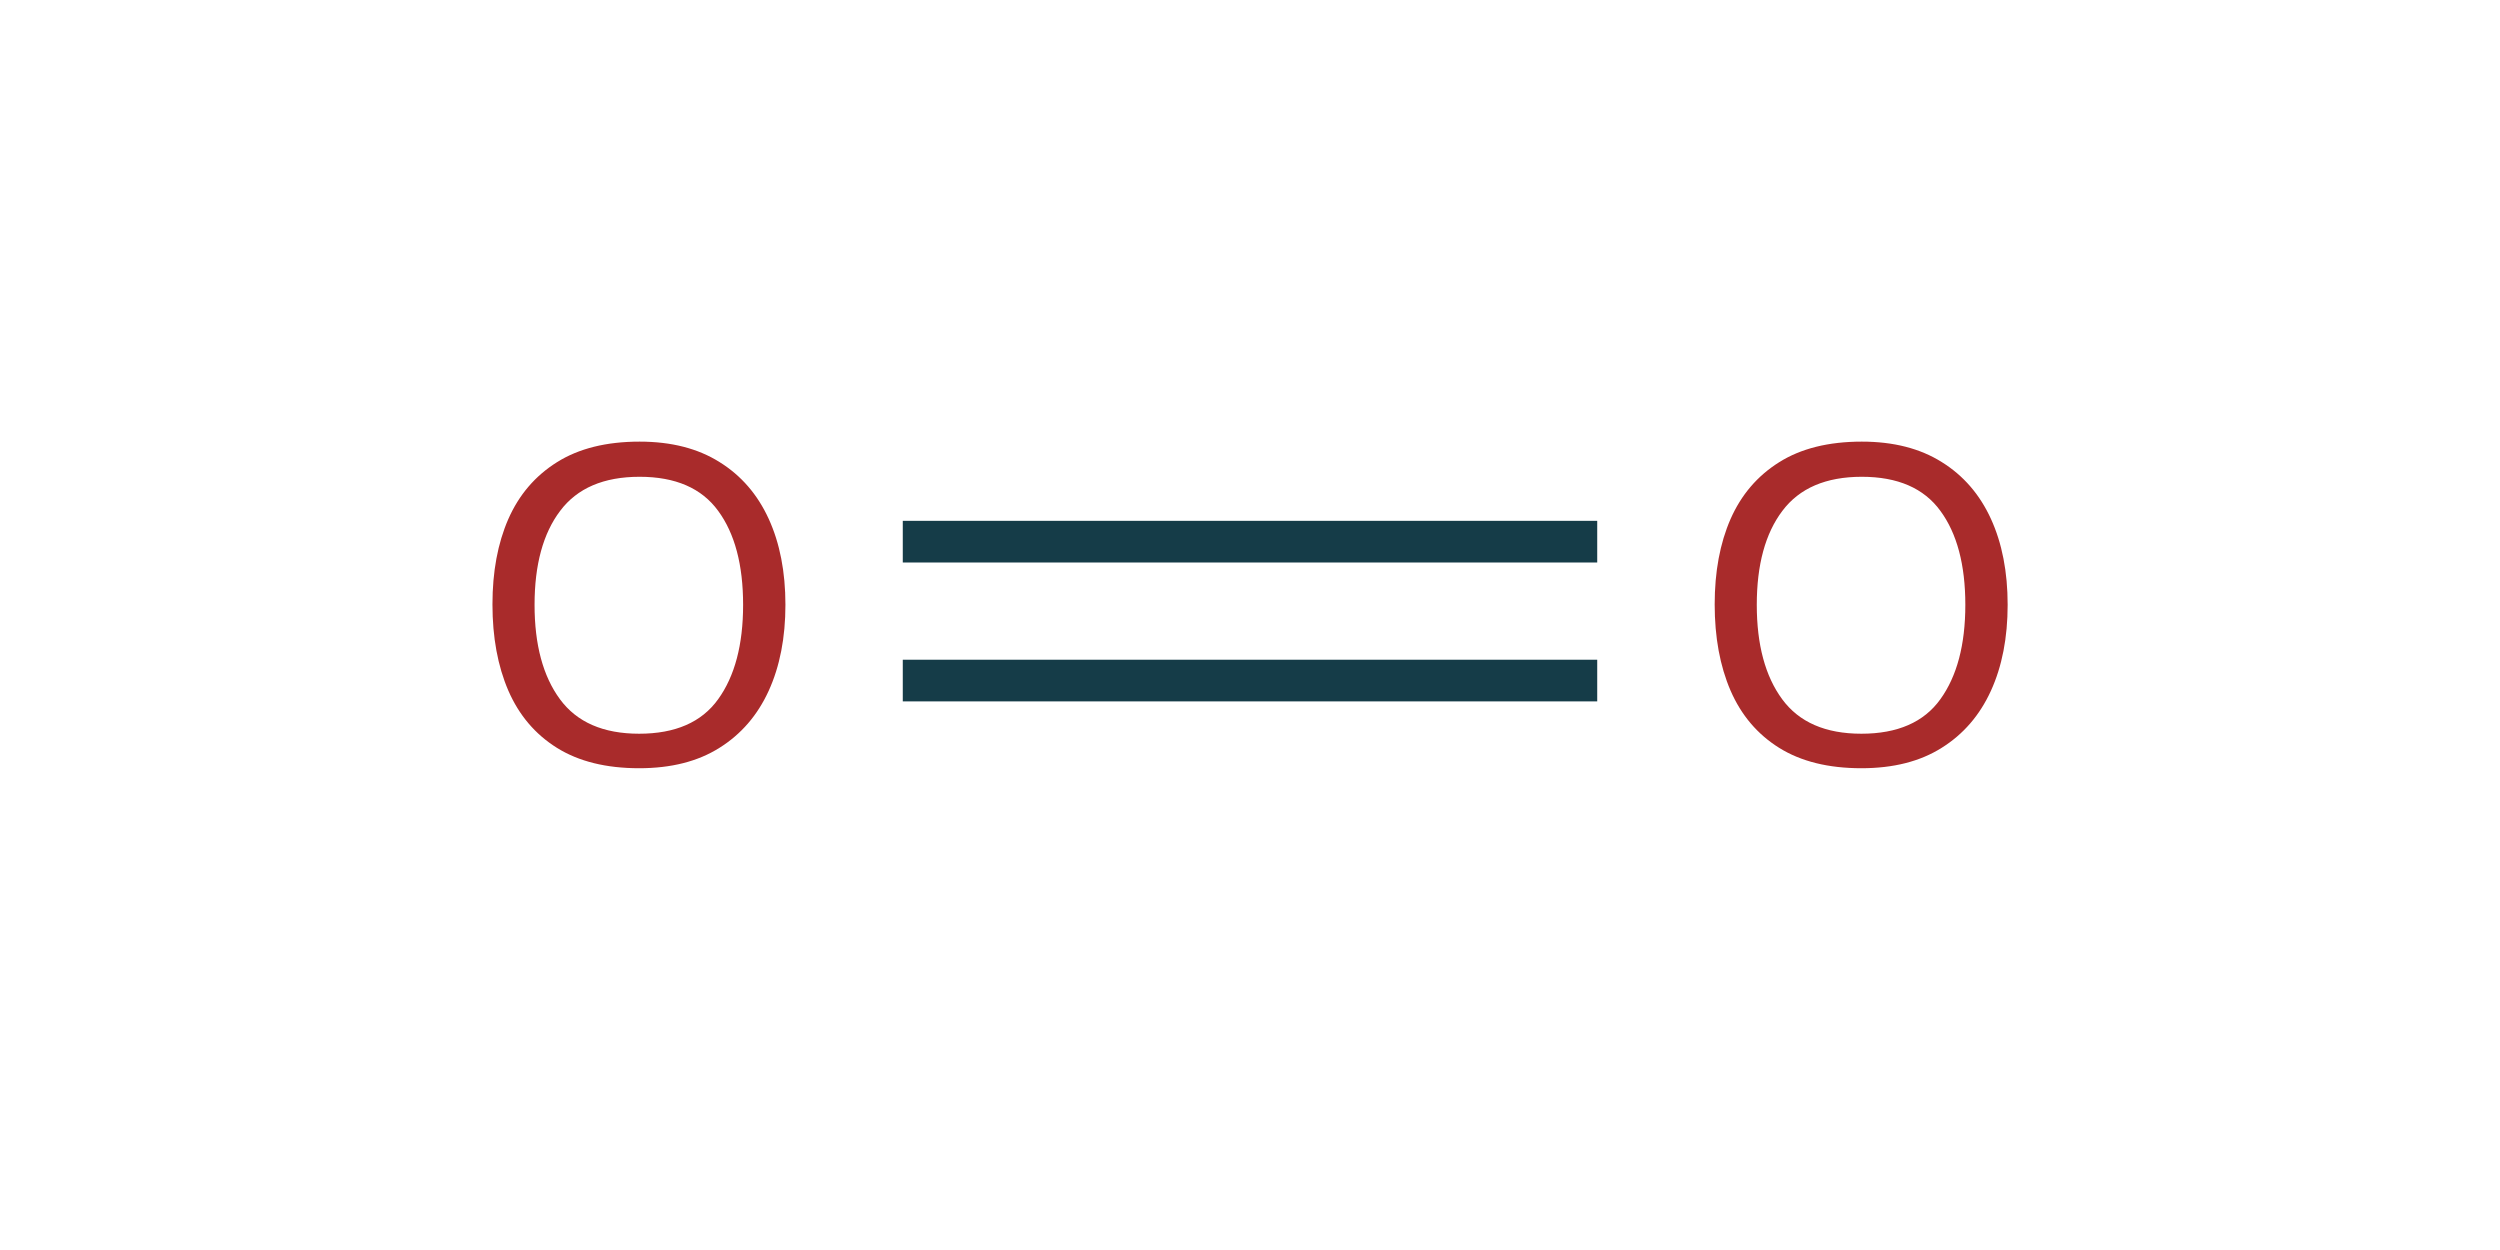
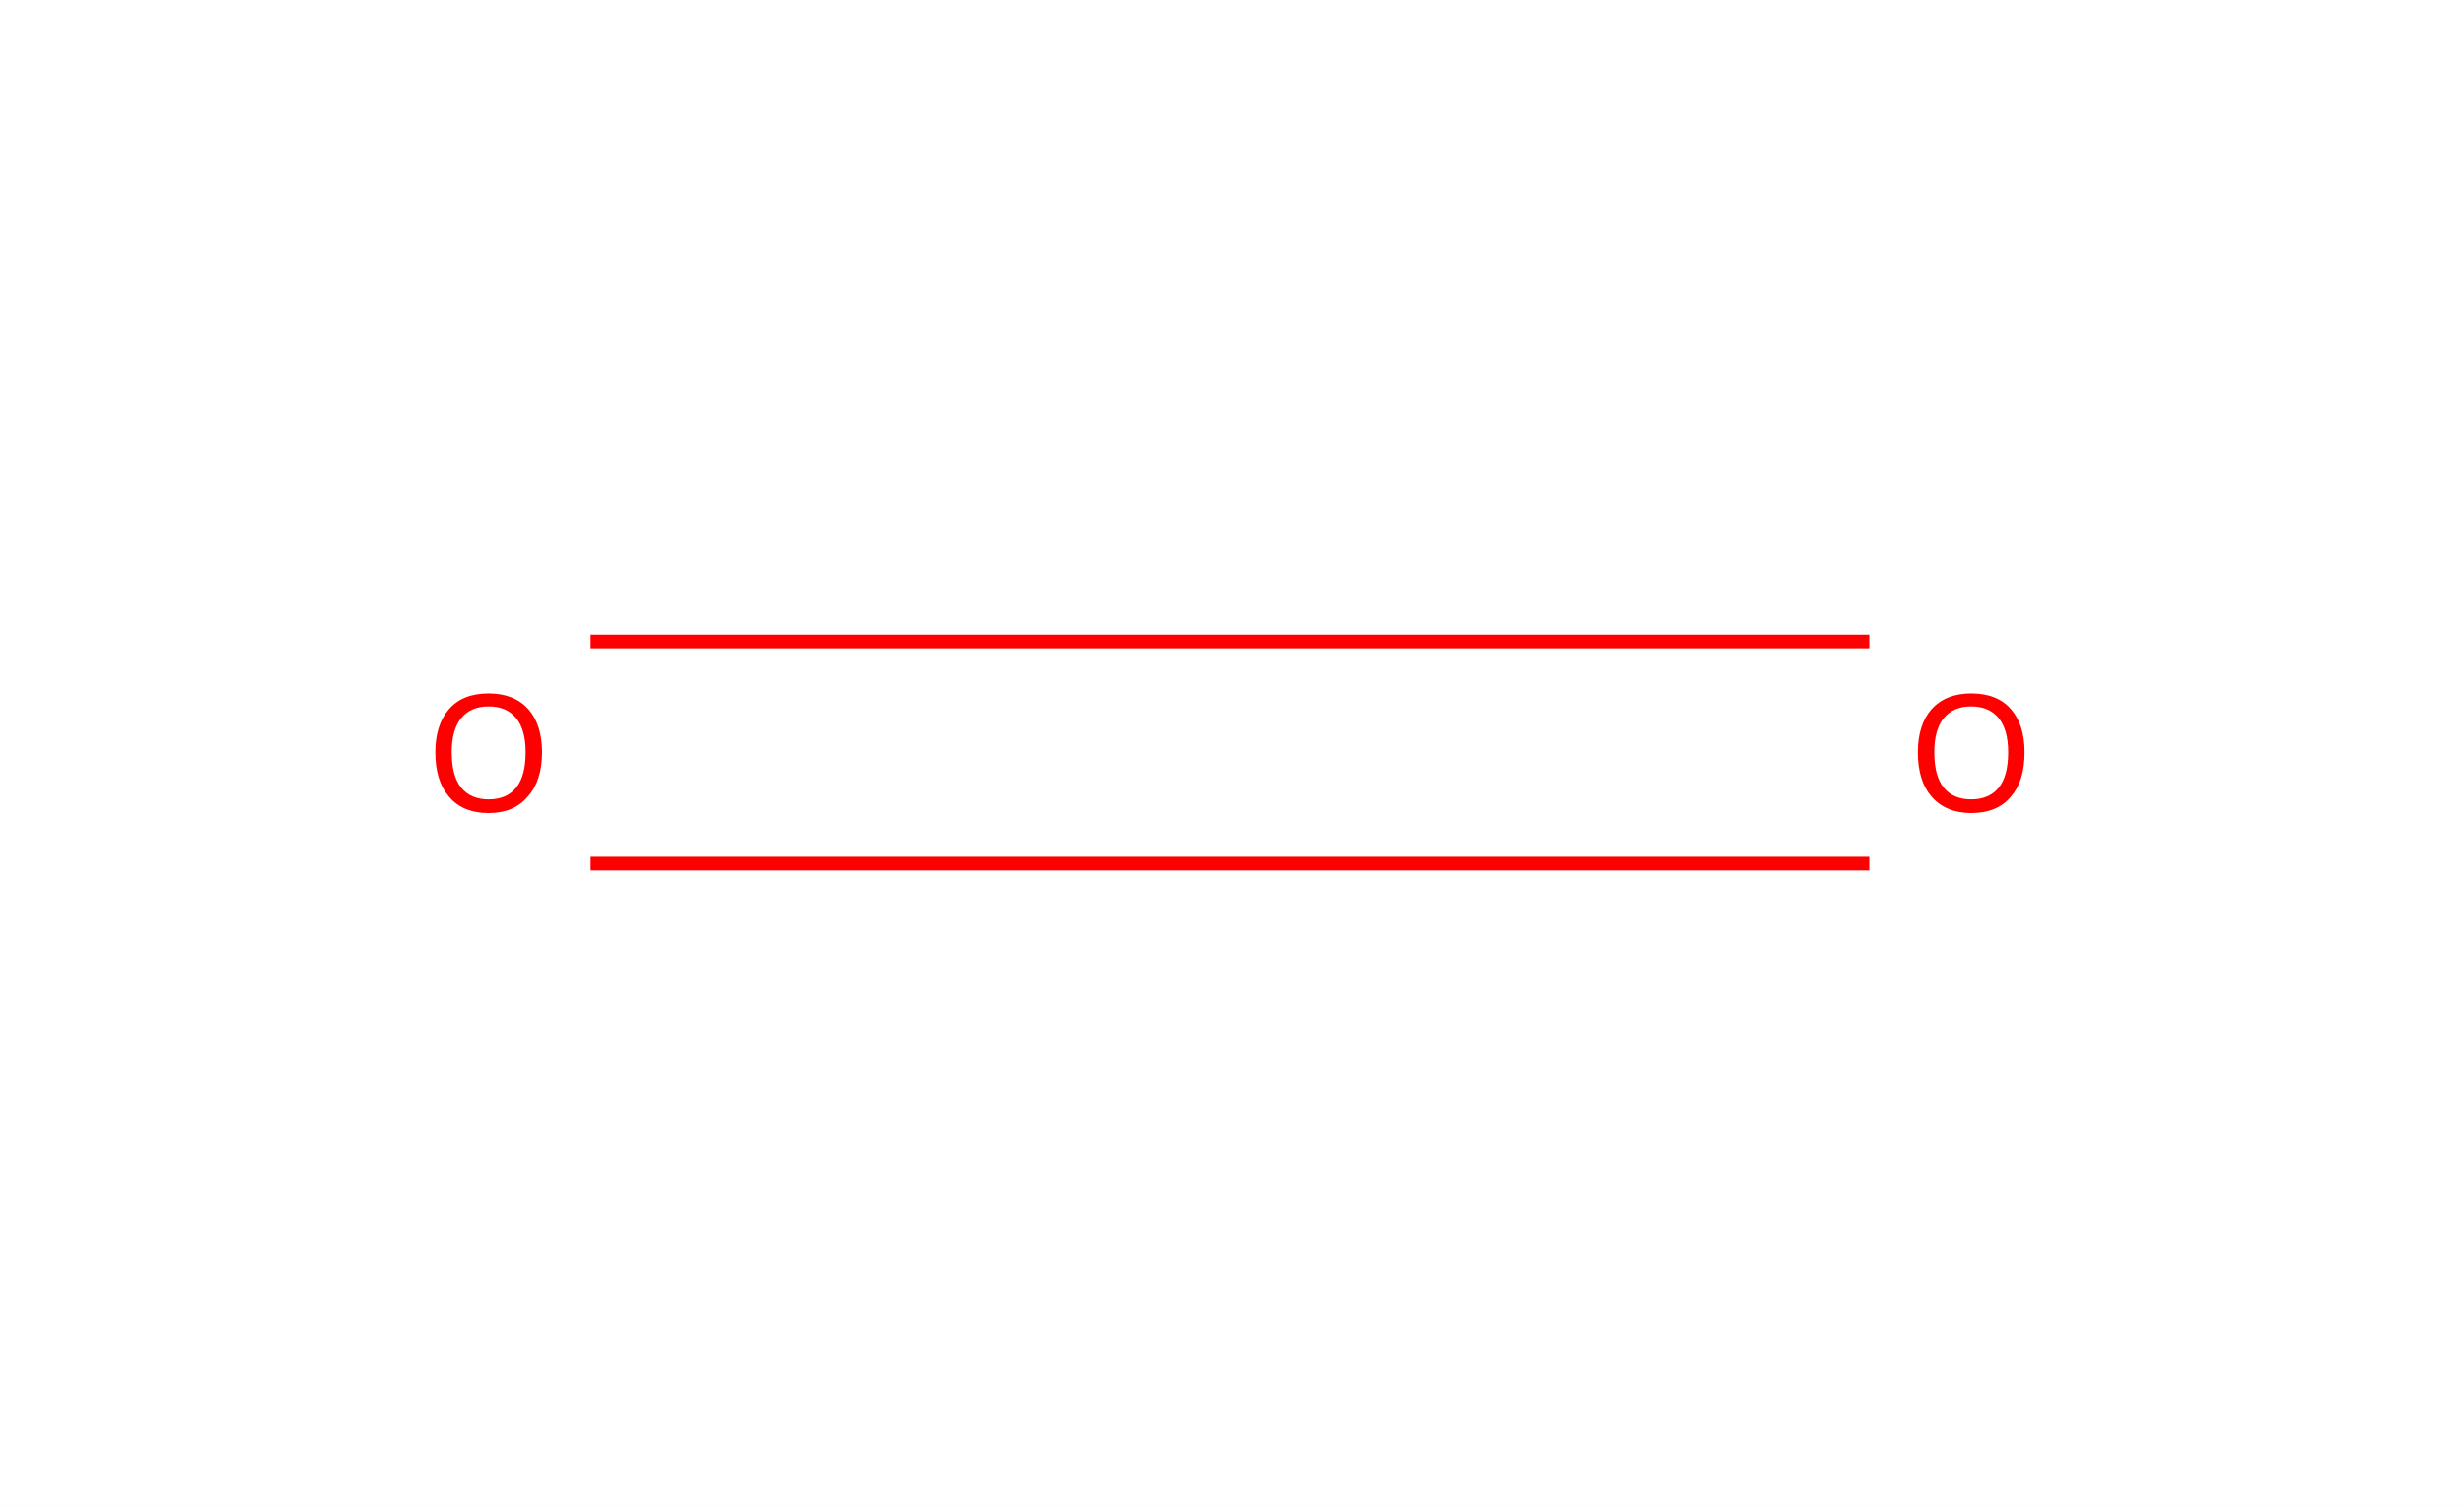
- <svg xmlns="http://www.w3.org/2000/svg" viewBox="0 0 180 90" role="img" aria-label="Molécula de oxígeno O2">
-   <rect width="180" height="90" fill="white" />
-   <path d="M65 39H115M65 49H115" stroke="#153c48" stroke-width="3" />
-   <g fill="#a92b2b" font-family="sans-serif" font-size="32" text-anchor="middle">
-     <text x="46" y="55">O</text>
-     <text x="134" y="55">O</text>
-   </g>
+ <svg xmlns="http://www.w3.org/2000/svg" version="1.1" baseProfile="full" xml:space="preserve" width="360px" height="220px" viewBox="0 0 360 220">
+   <rect style="opacity:1.0;fill:#FFFFFF;stroke:none" width="360.0" height="220.0" x="0.0" y="0.0"> </rect>
+   <path class="bond-0 atom-0 atom-1" d="M 86.3,93.7 L 273.1,93.7" style="fill:none;fill-rule:evenodd;stroke:#FF0000;stroke-width:2.0px;stroke-linecap:butt;stroke-linejoin:miter;stroke-opacity:1" />
+   <path class="bond-0 atom-0 atom-1" d="M 86.3,126.2 L 273.1,126.2" style="fill:none;fill-rule:evenodd;stroke:#FF0000;stroke-width:2.0px;stroke-linecap:butt;stroke-linejoin:miter;stroke-opacity:1" />
+   <path class="atom-0" d="M 63.6 109.9 Q 63.6 105.9, 65.6 103.6 Q 67.6 101.3, 71.4 101.3 Q 75.1 101.3, 77.2 103.6 Q 79.2 105.9, 79.2 109.9 Q 79.2 114.1, 77.1 116.4 Q 75.1 118.8, 71.4 118.8 Q 67.6 118.8, 65.6 116.4 Q 63.6 114.1, 63.6 109.9 M 71.4 116.8 Q 74.0 116.8, 75.4 115.1 Q 76.8 113.4, 76.8 109.9 Q 76.8 106.6, 75.4 104.9 Q 74.0 103.2, 71.4 103.2 Q 68.8 103.2, 67.4 104.9 Q 66.0 106.6, 66.0 109.9 Q 66.0 113.4, 67.4 115.1 Q 68.8 116.8, 71.4 116.8 " fill="#FF0000" />
+   <path class="atom-1" d="M 280.2 109.9 Q 280.2 105.9, 282.2 103.6 Q 284.3 101.3, 288.0 101.3 Q 291.8 101.3, 293.8 103.6 Q 295.8 105.9, 295.8 109.9 Q 295.8 114.1, 293.8 116.4 Q 291.8 118.8, 288.0 118.8 Q 284.3 118.8, 282.2 116.4 Q 280.2 114.1, 280.2 109.9 M 288.0 116.8 Q 290.6 116.8, 292.0 115.1 Q 293.4 113.4, 293.4 109.9 Q 293.4 106.6, 292.0 104.9 Q 290.6 103.2, 288.0 103.2 Q 285.4 103.2, 284.0 104.9 Q 282.6 106.6, 282.6 109.9 Q 282.6 113.4, 284.0 115.1 Q 285.4 116.8, 288.0 116.8 " fill="#FF0000" />
</svg>
